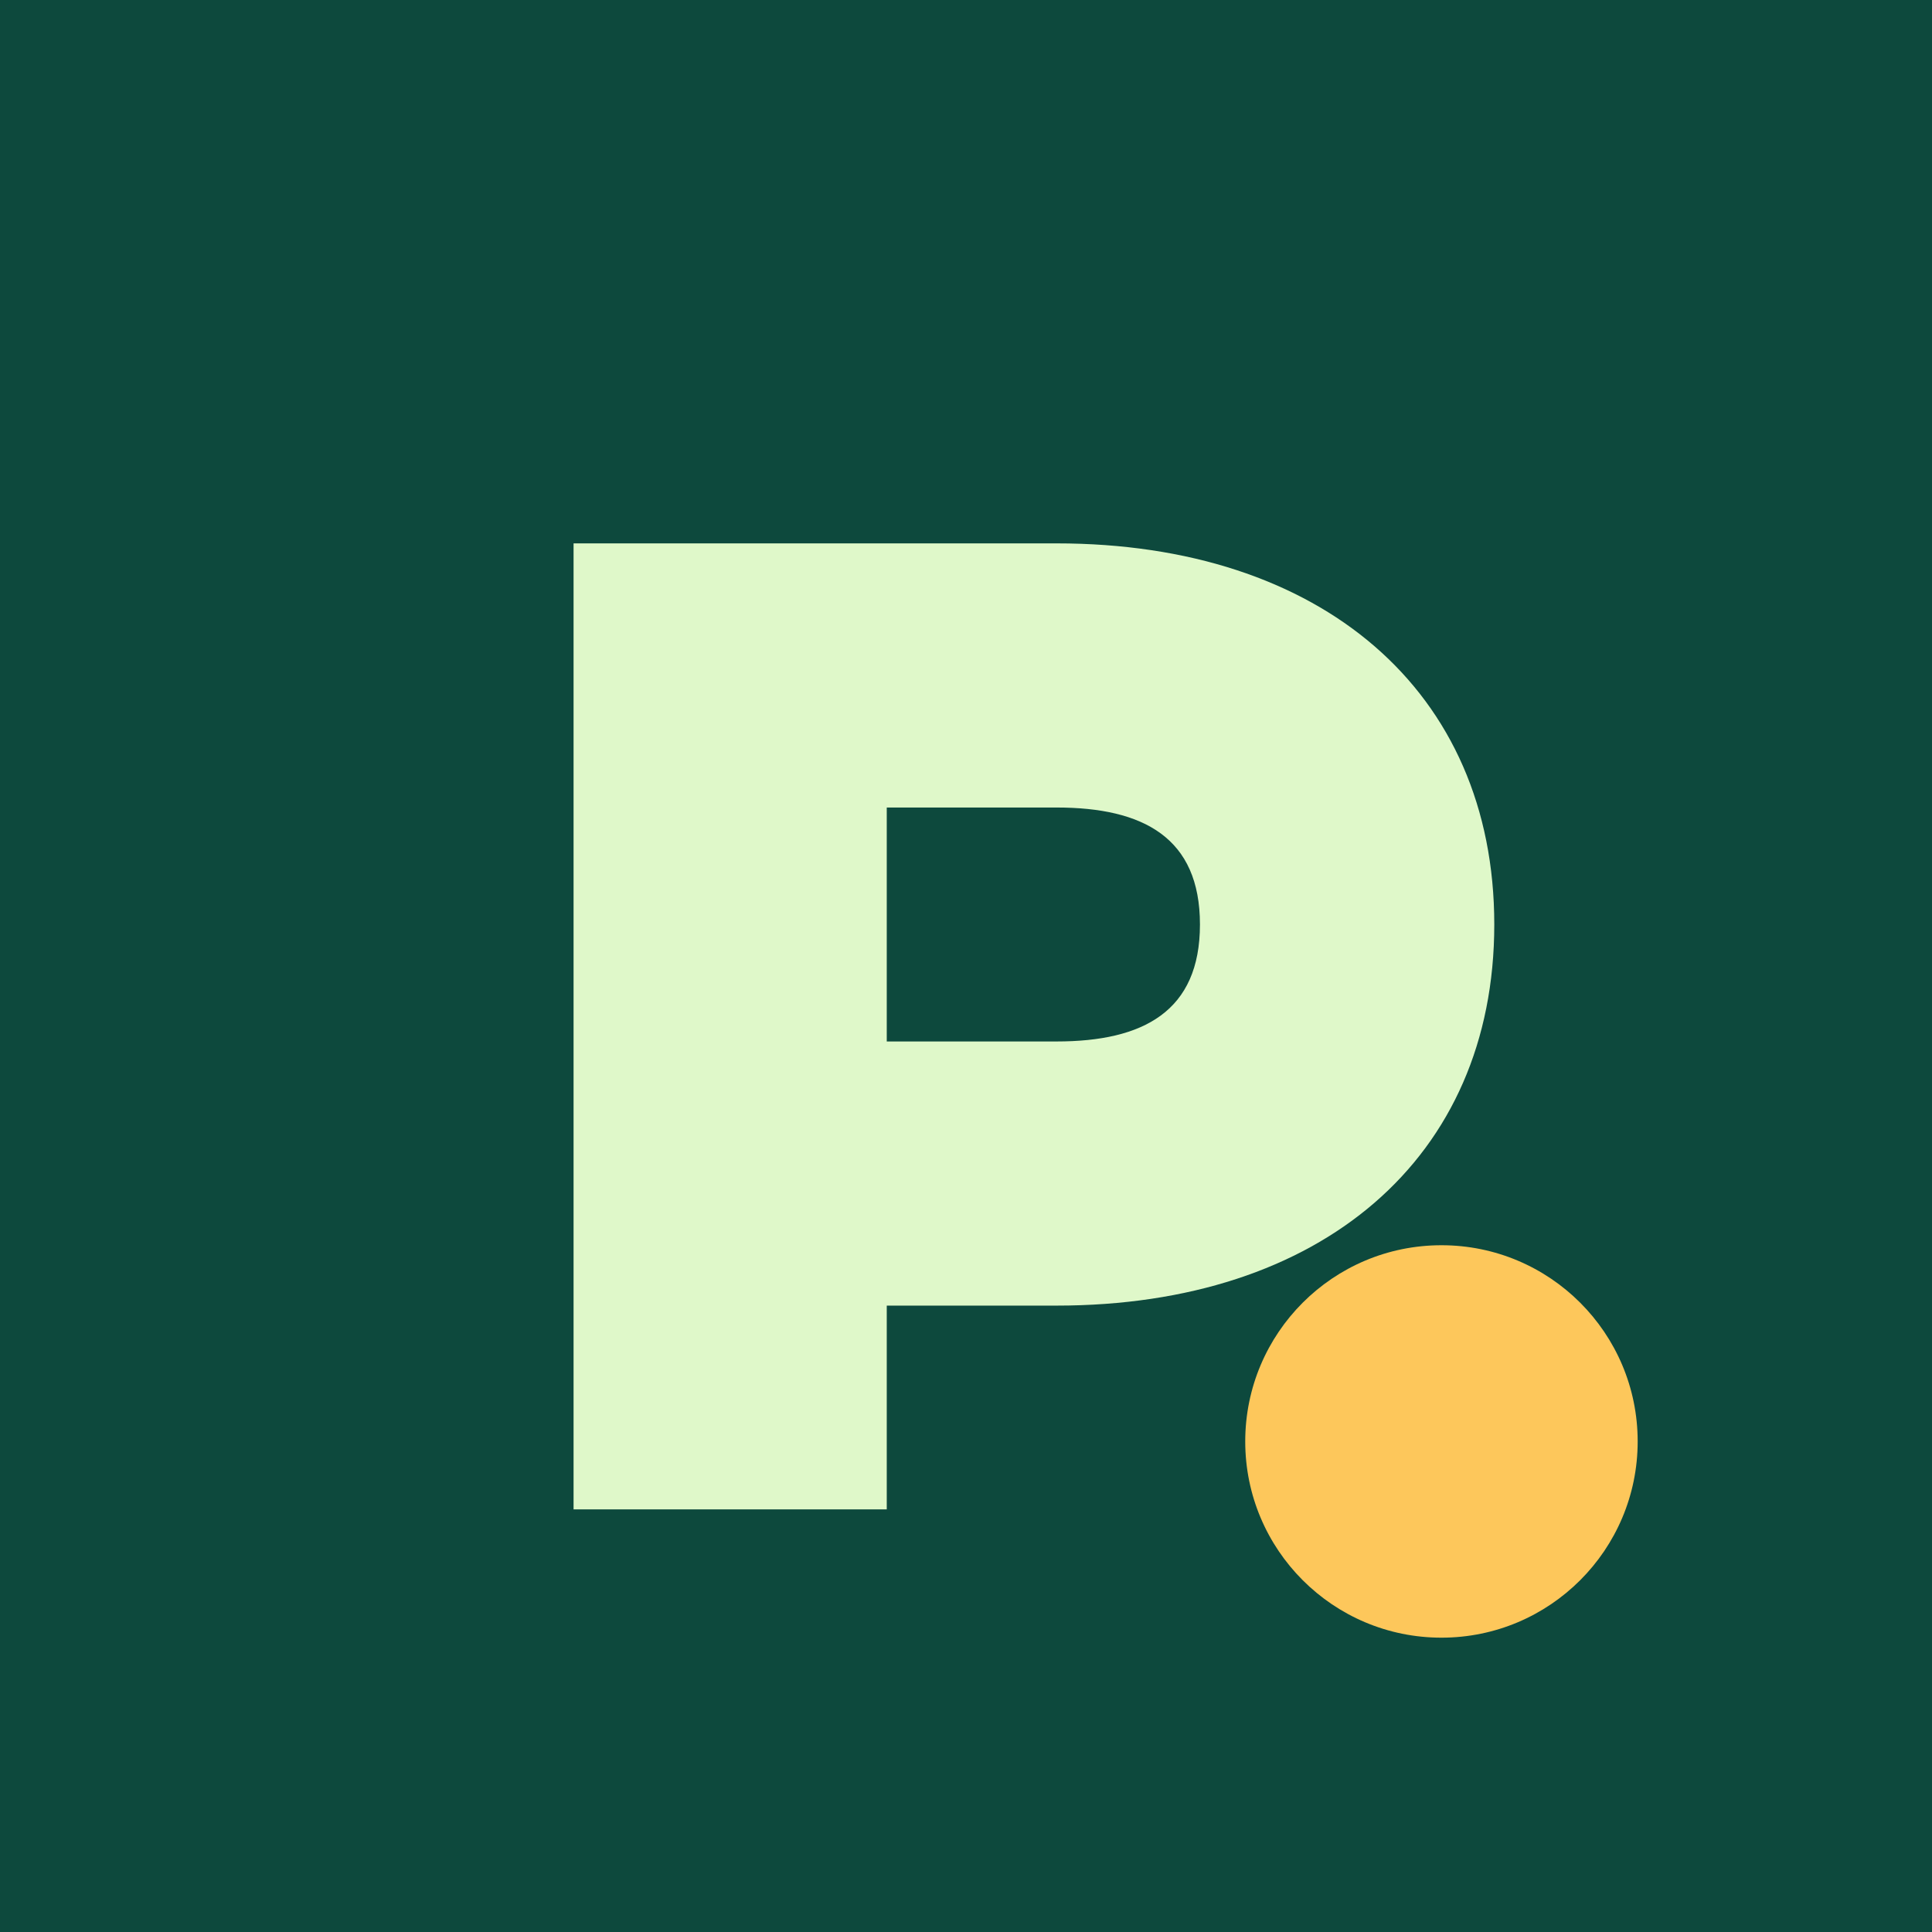
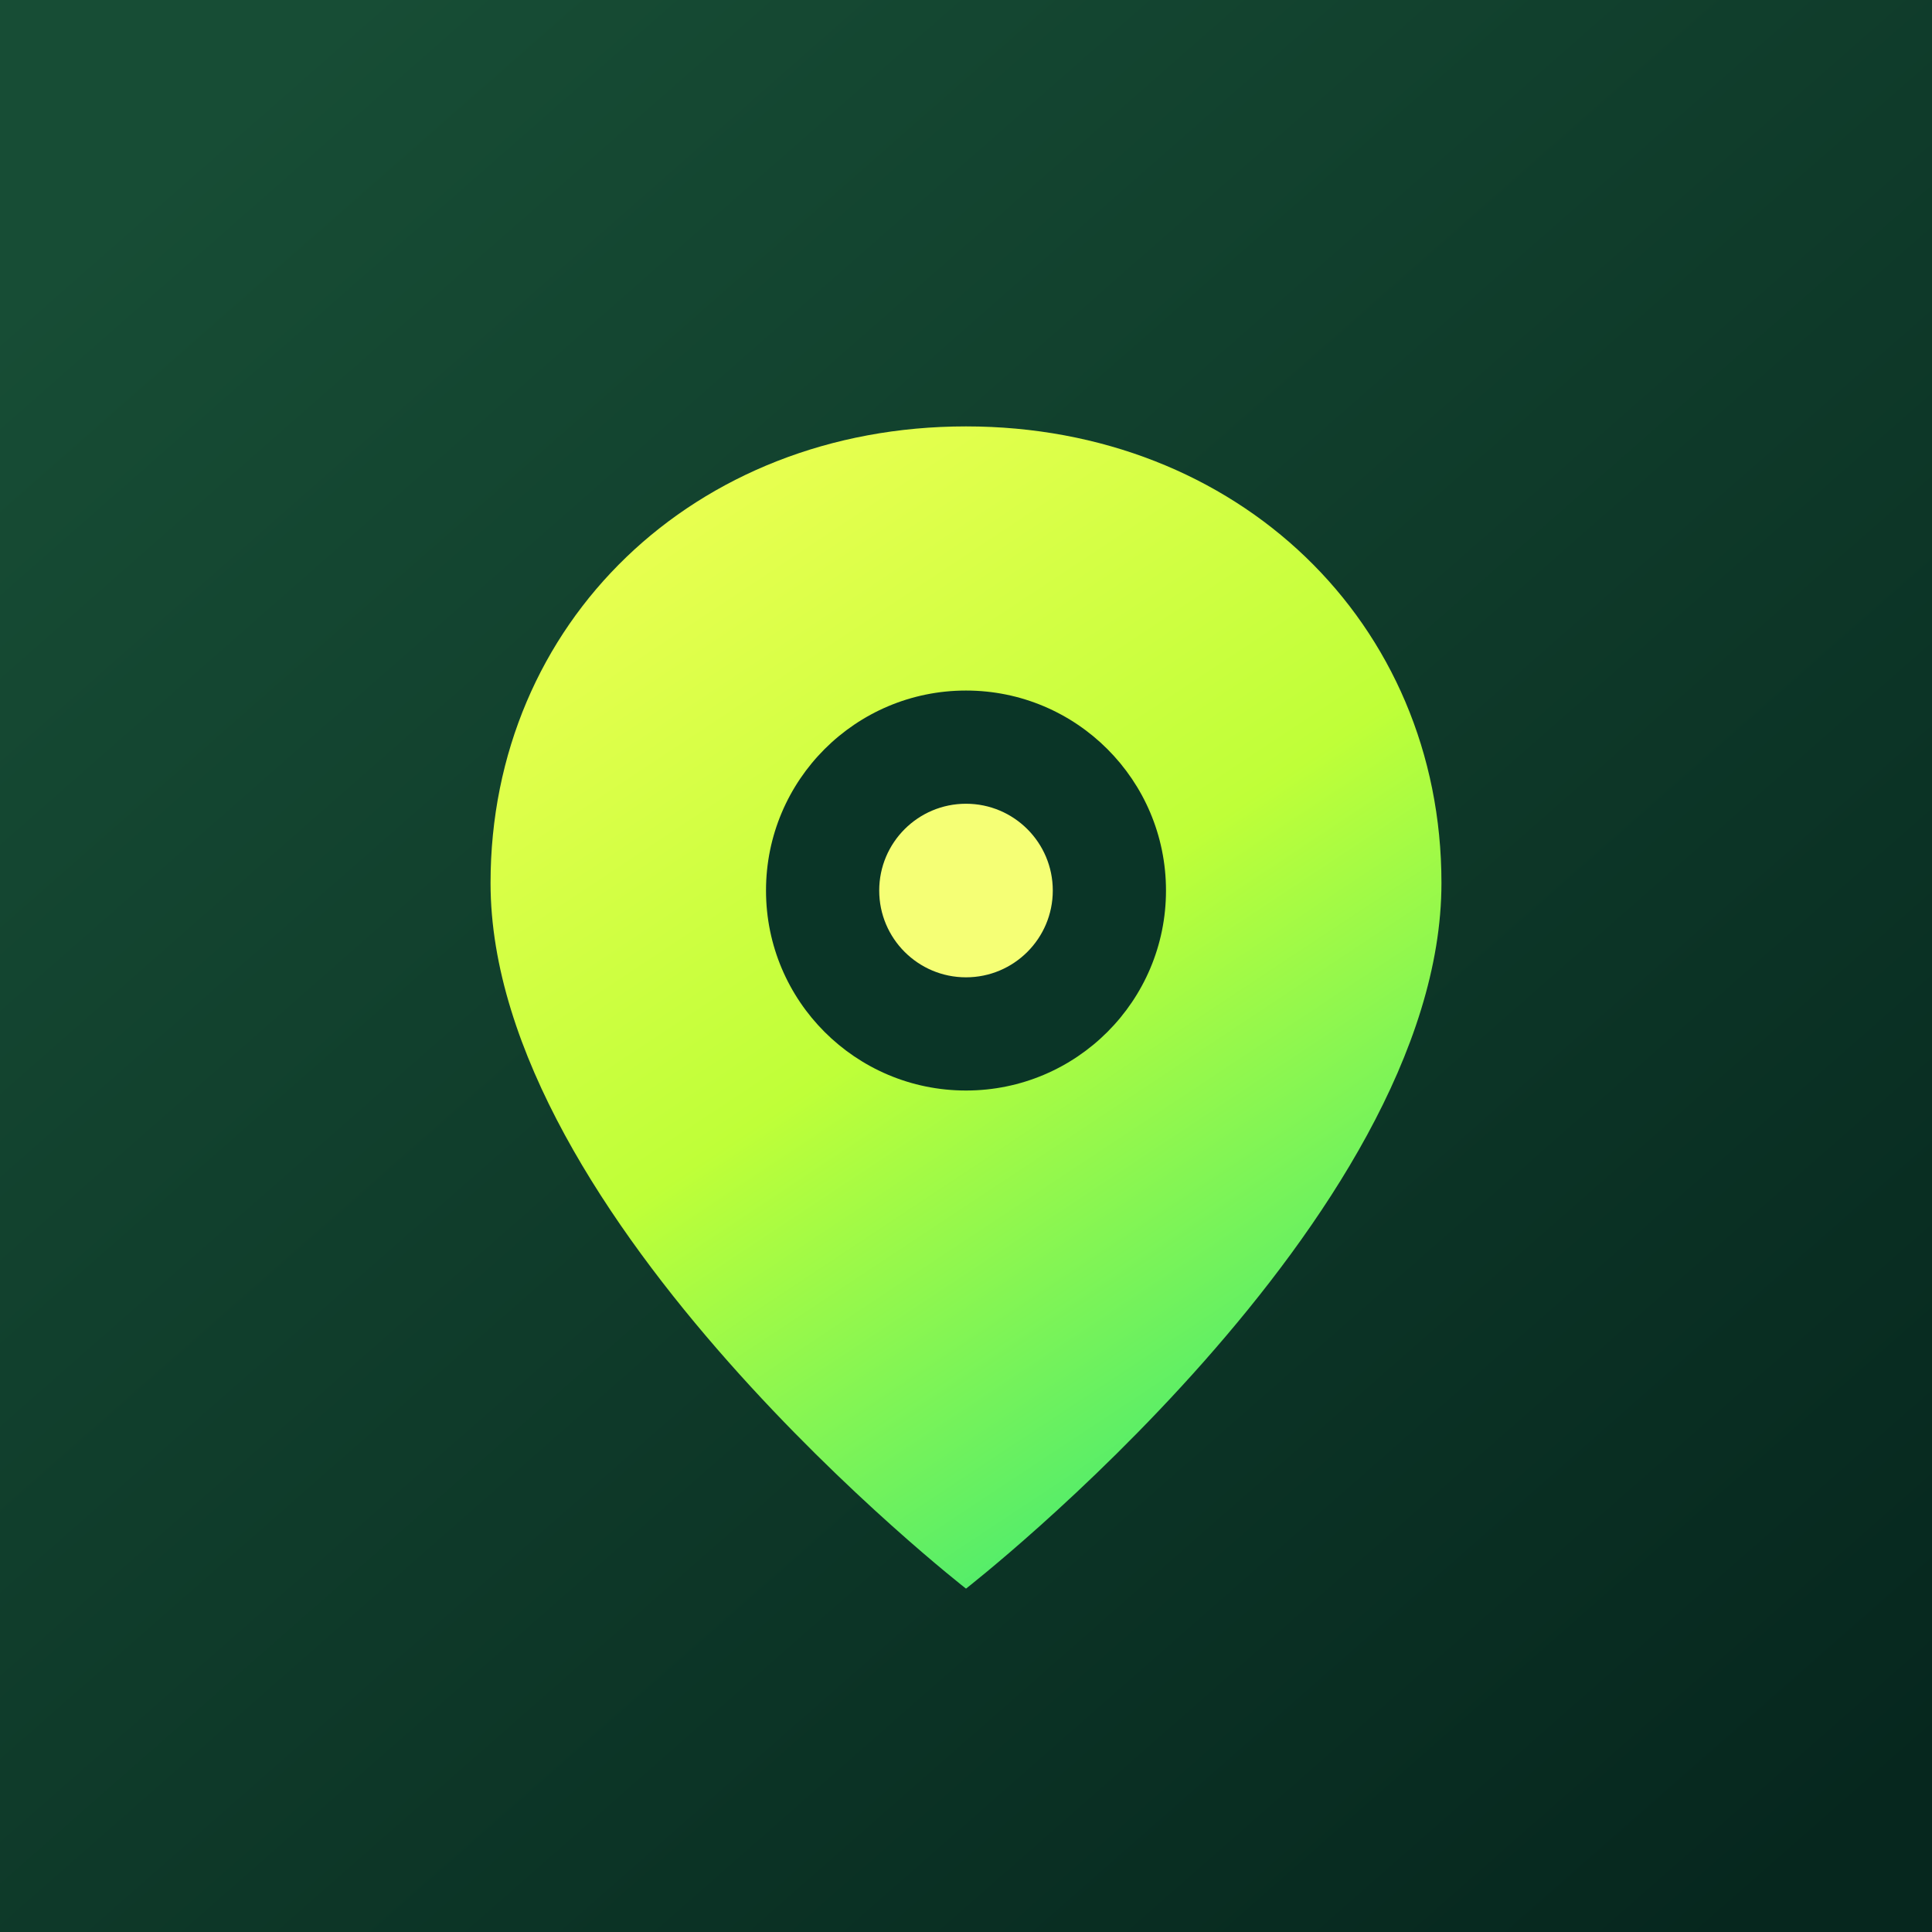
<svg xmlns="http://www.w3.org/2000/svg" viewBox="0 0 512 512">
-   <rect width="512" height="512" fill="#0d493d" />
-   <path d="M152 144h128c70 0 116 39 116 101s-46 101-116 101h-45v54h-83V144Zm83 70v62h45c23 0 38-8 38-31s-15-31-38-31h-45Z" fill="#dff8c9" />
-   <circle cx="382" cy="382" r="52" fill="#fdc75b" />
+   <defs>
+     <linearGradient id="b" x1="60" y1="28" x2="475" y2="500" gradientUnits="userSpaceOnUse">
+       <stop stop-color="#174d35" />
+       <stop offset="1" stop-color="#06271e" />
+     </linearGradient>
+     <linearGradient id="p" x1="165" y1="115" x2="355" y2="402" gradientUnits="userSpaceOnUse">
+       <stop stop-color="#efff54" />
+       <stop offset=".5" stop-color="#bfff38" />
+       <stop offset="1" stop-color="#37e878" />
+     </linearGradient>
+   </defs>
+   <rect width="512" height="512" fill="url(#b)" />
+   <path d="M256 113c-72 0-126 52-126 121 0 89 126 187 126 187s126-98 126-187c0-69-54-121-126-121Z" fill="url(#p)" />
+   <circle cx="256" cy="236" r="53" fill="#0a3527" />
+   <circle cx="256" cy="236" r="23" fill="#f5ff75" />
</svg>
